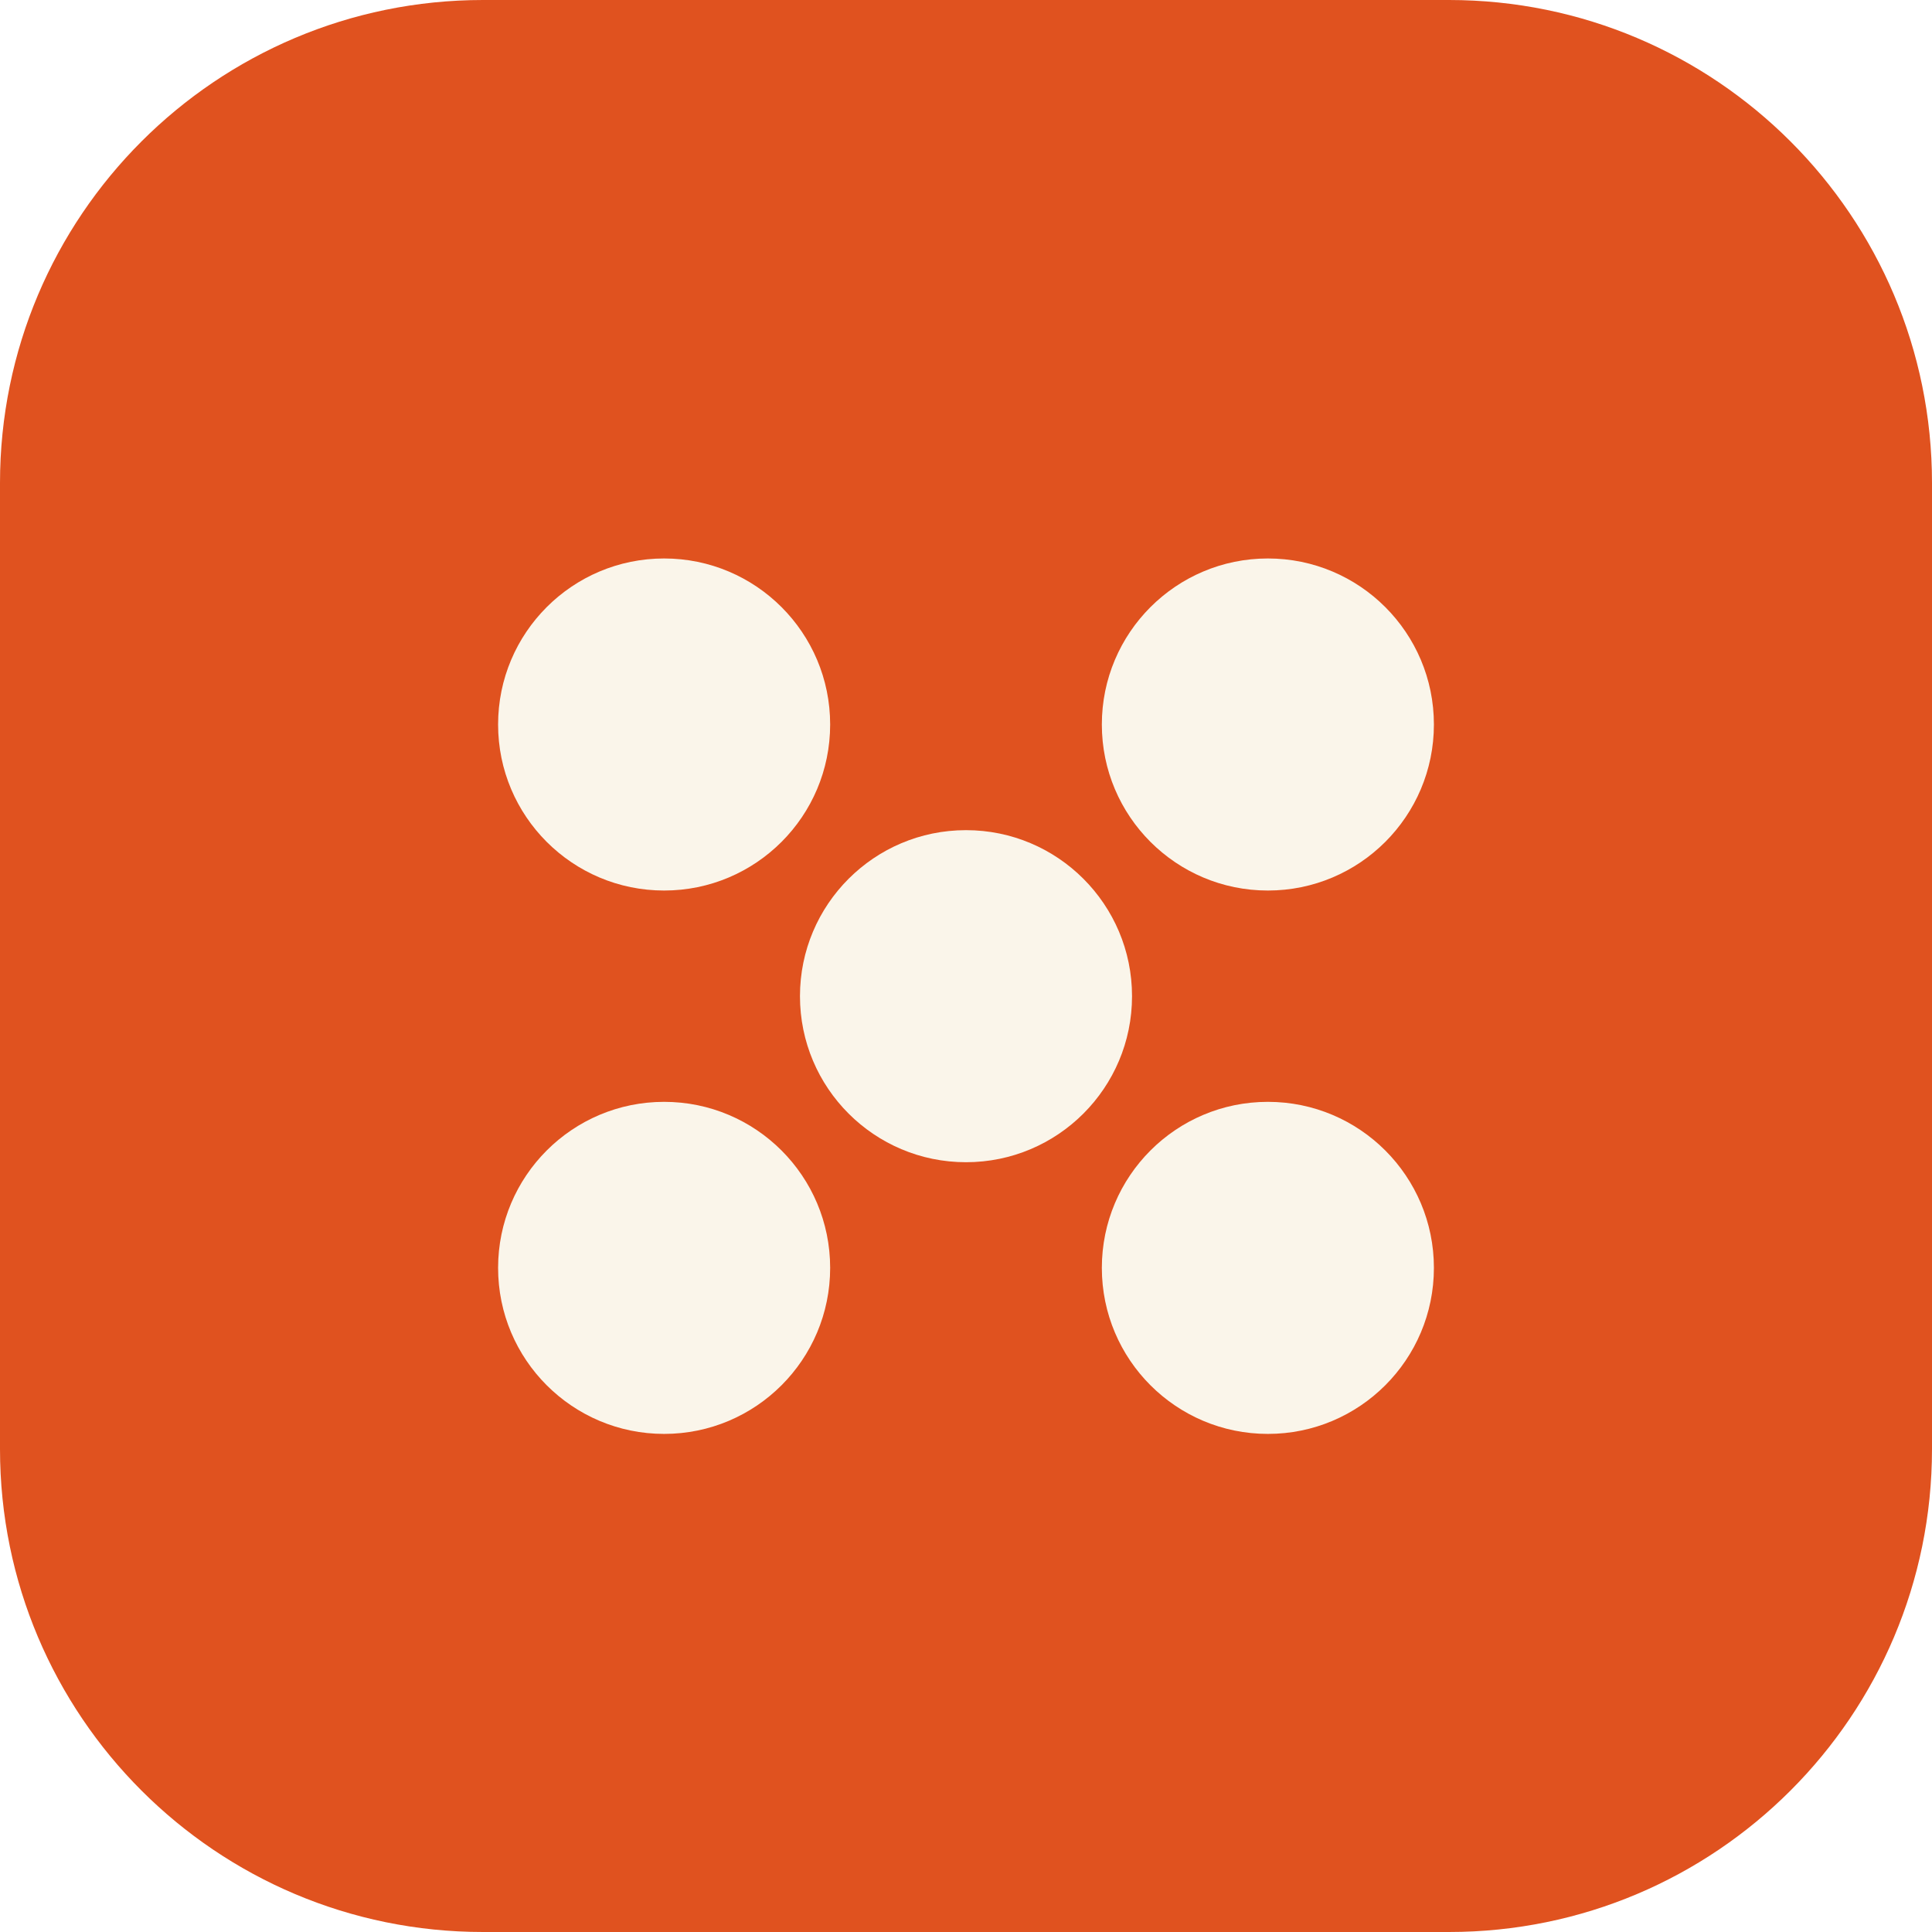
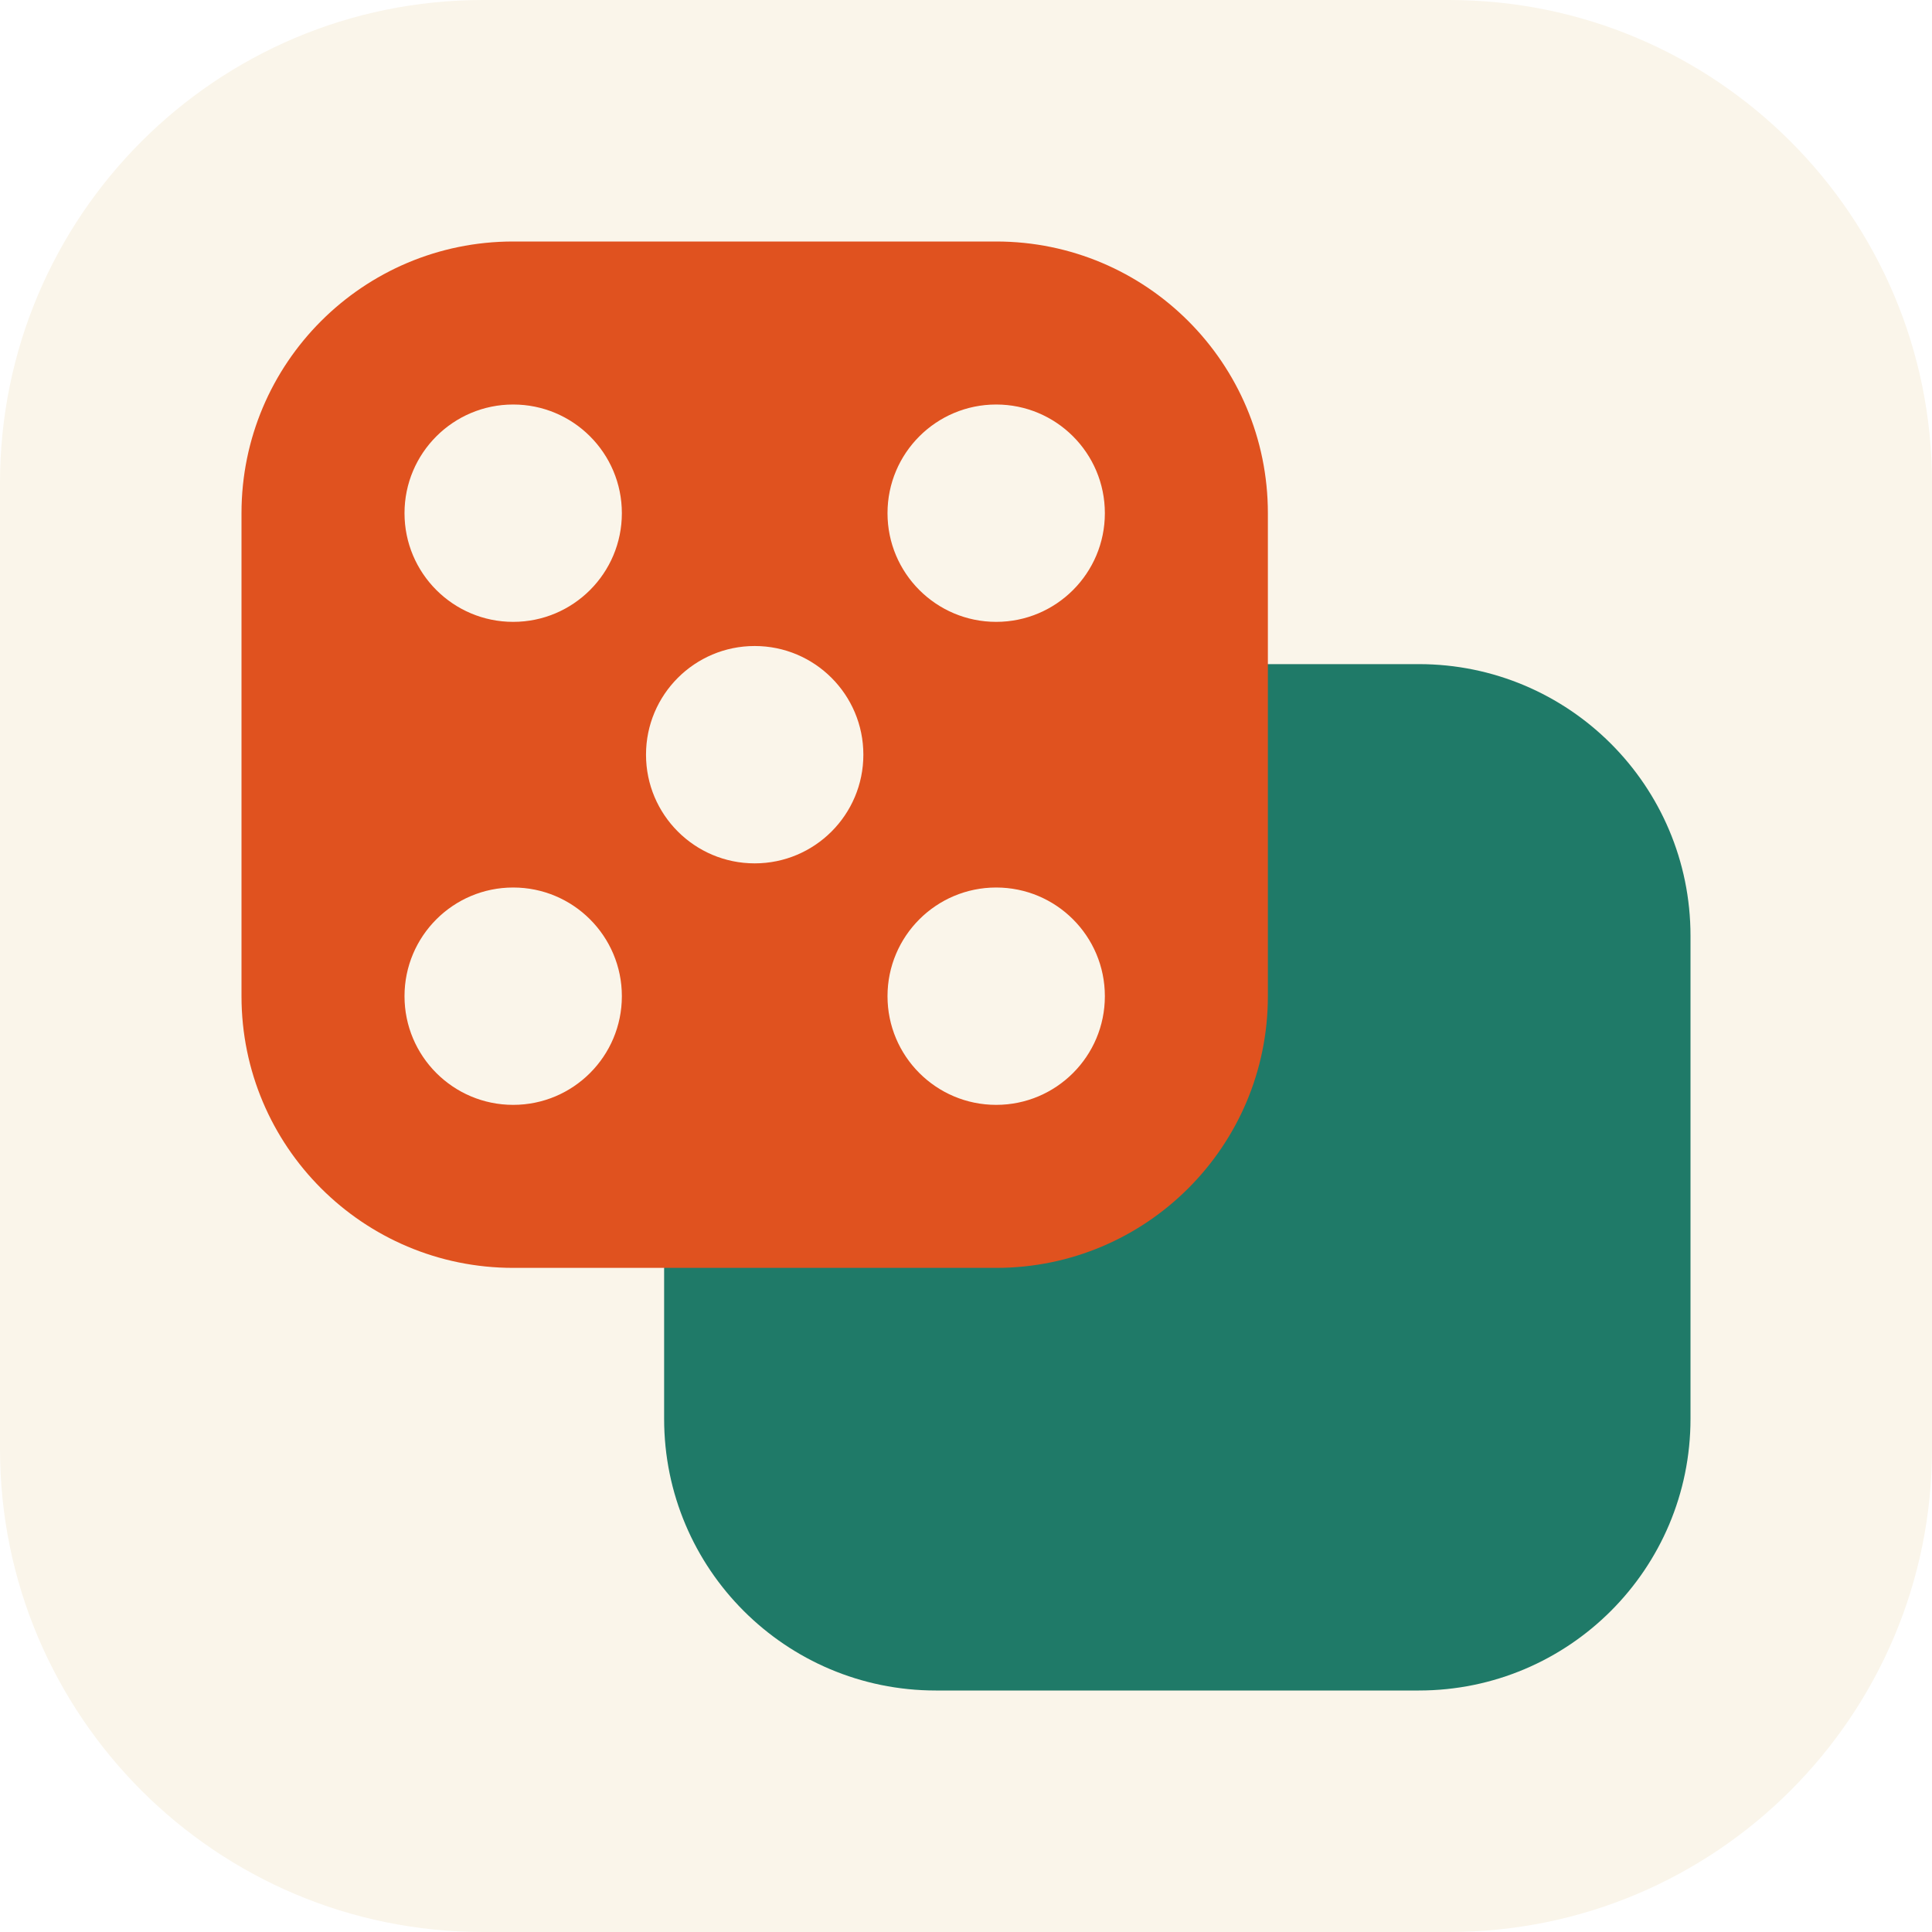
<svg xmlns="http://www.w3.org/2000/svg" viewBox="0 0 64 64">
-   <rect width="64" height="64" rx="16" fill="#e0521f" />
-   <circle cx="22" cy="24" r="5.5" fill="#faf5ea" />
-   <circle cx="42" cy="24" r="5.5" fill="#faf5ea" />
-   <circle cx="22" cy="42" r="5.5" fill="#faf5ea" />
-   <circle cx="42" cy="42" r="5.5" fill="#faf5ea" />
-   <circle cx="32" cy="33" r="5.5" fill="#faf5ea" />
+   <rect width="64" height="64" rx="16" fill="#faf5ea" />
+   <rect x="22" y="22" width="34" height="34" rx="9" fill="#1f7a68" />
+   <rect x="8" y="8" width="34" height="34" rx="9" fill="#e0521f" />
+   <circle cx="17" cy="17" r="3.6" fill="#faf5ea" />
+   <circle cx="33" cy="17" r="3.6" fill="#faf5ea" />
+   <circle cx="17" cy="33" r="3.6" fill="#faf5ea" />
+   <circle cx="33" cy="33" r="3.6" fill="#faf5ea" />
+   <circle cx="25" cy="25" r="3.6" fill="#faf5ea" />
</svg>
